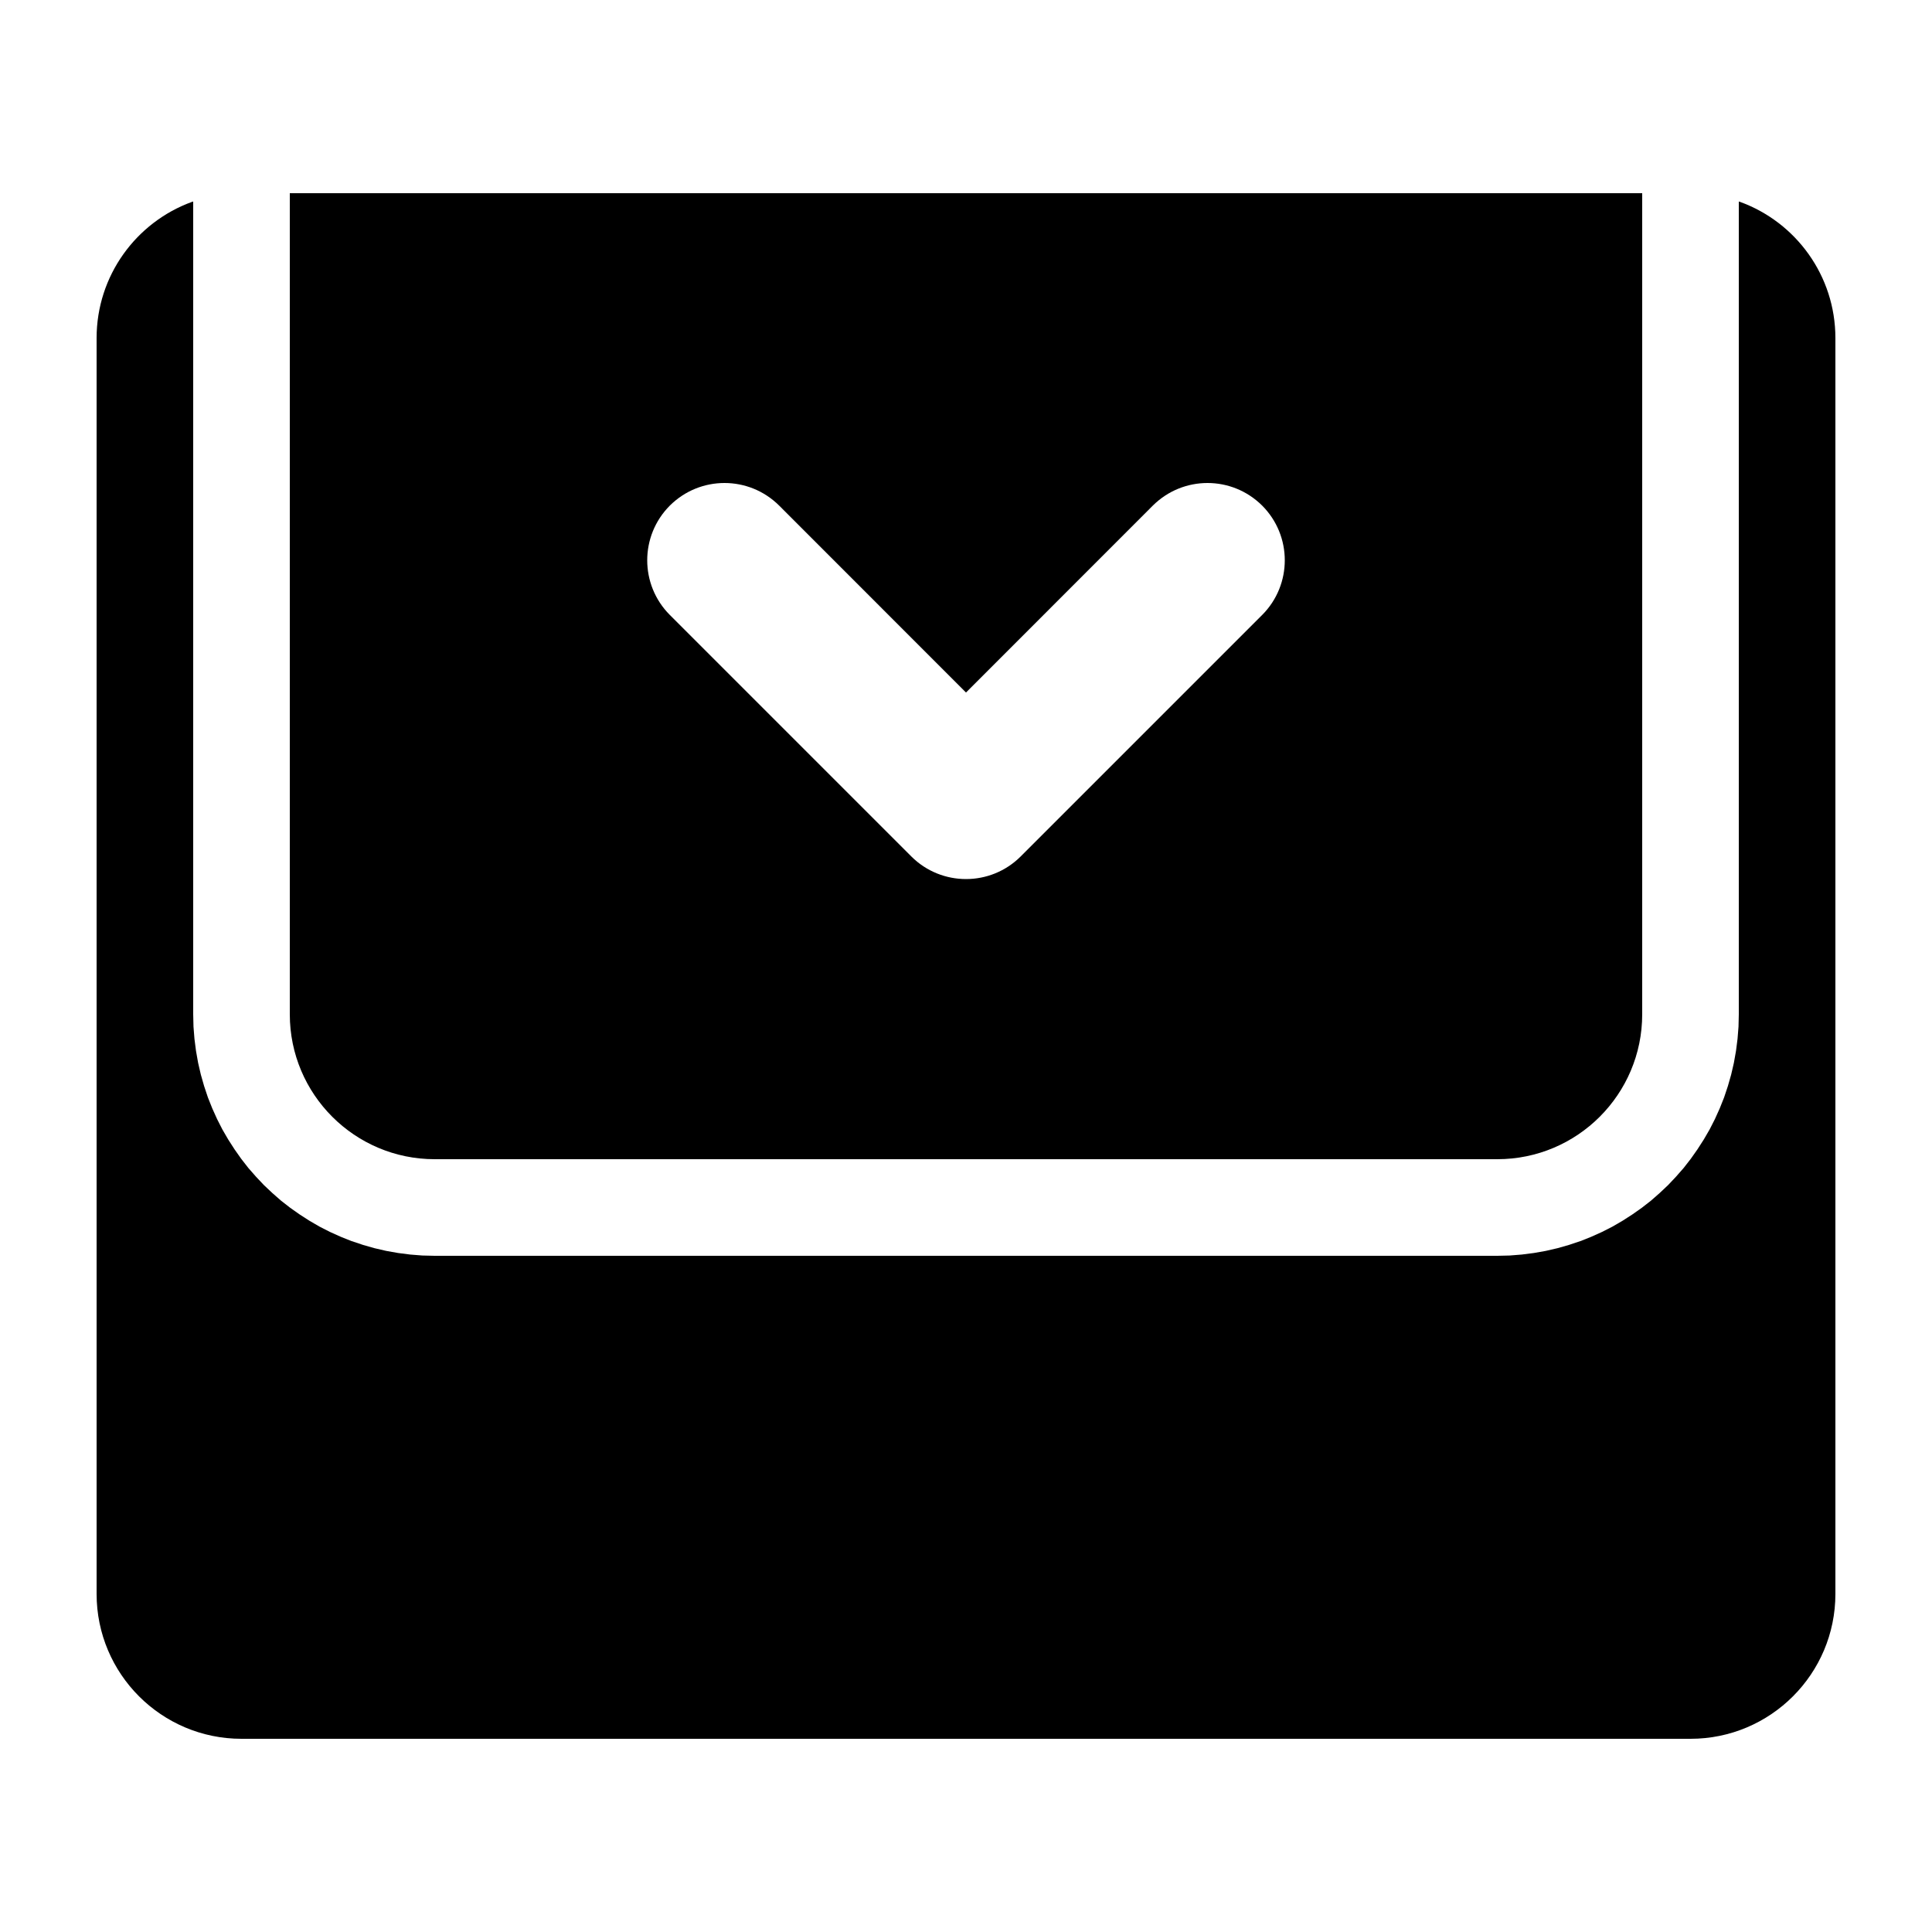
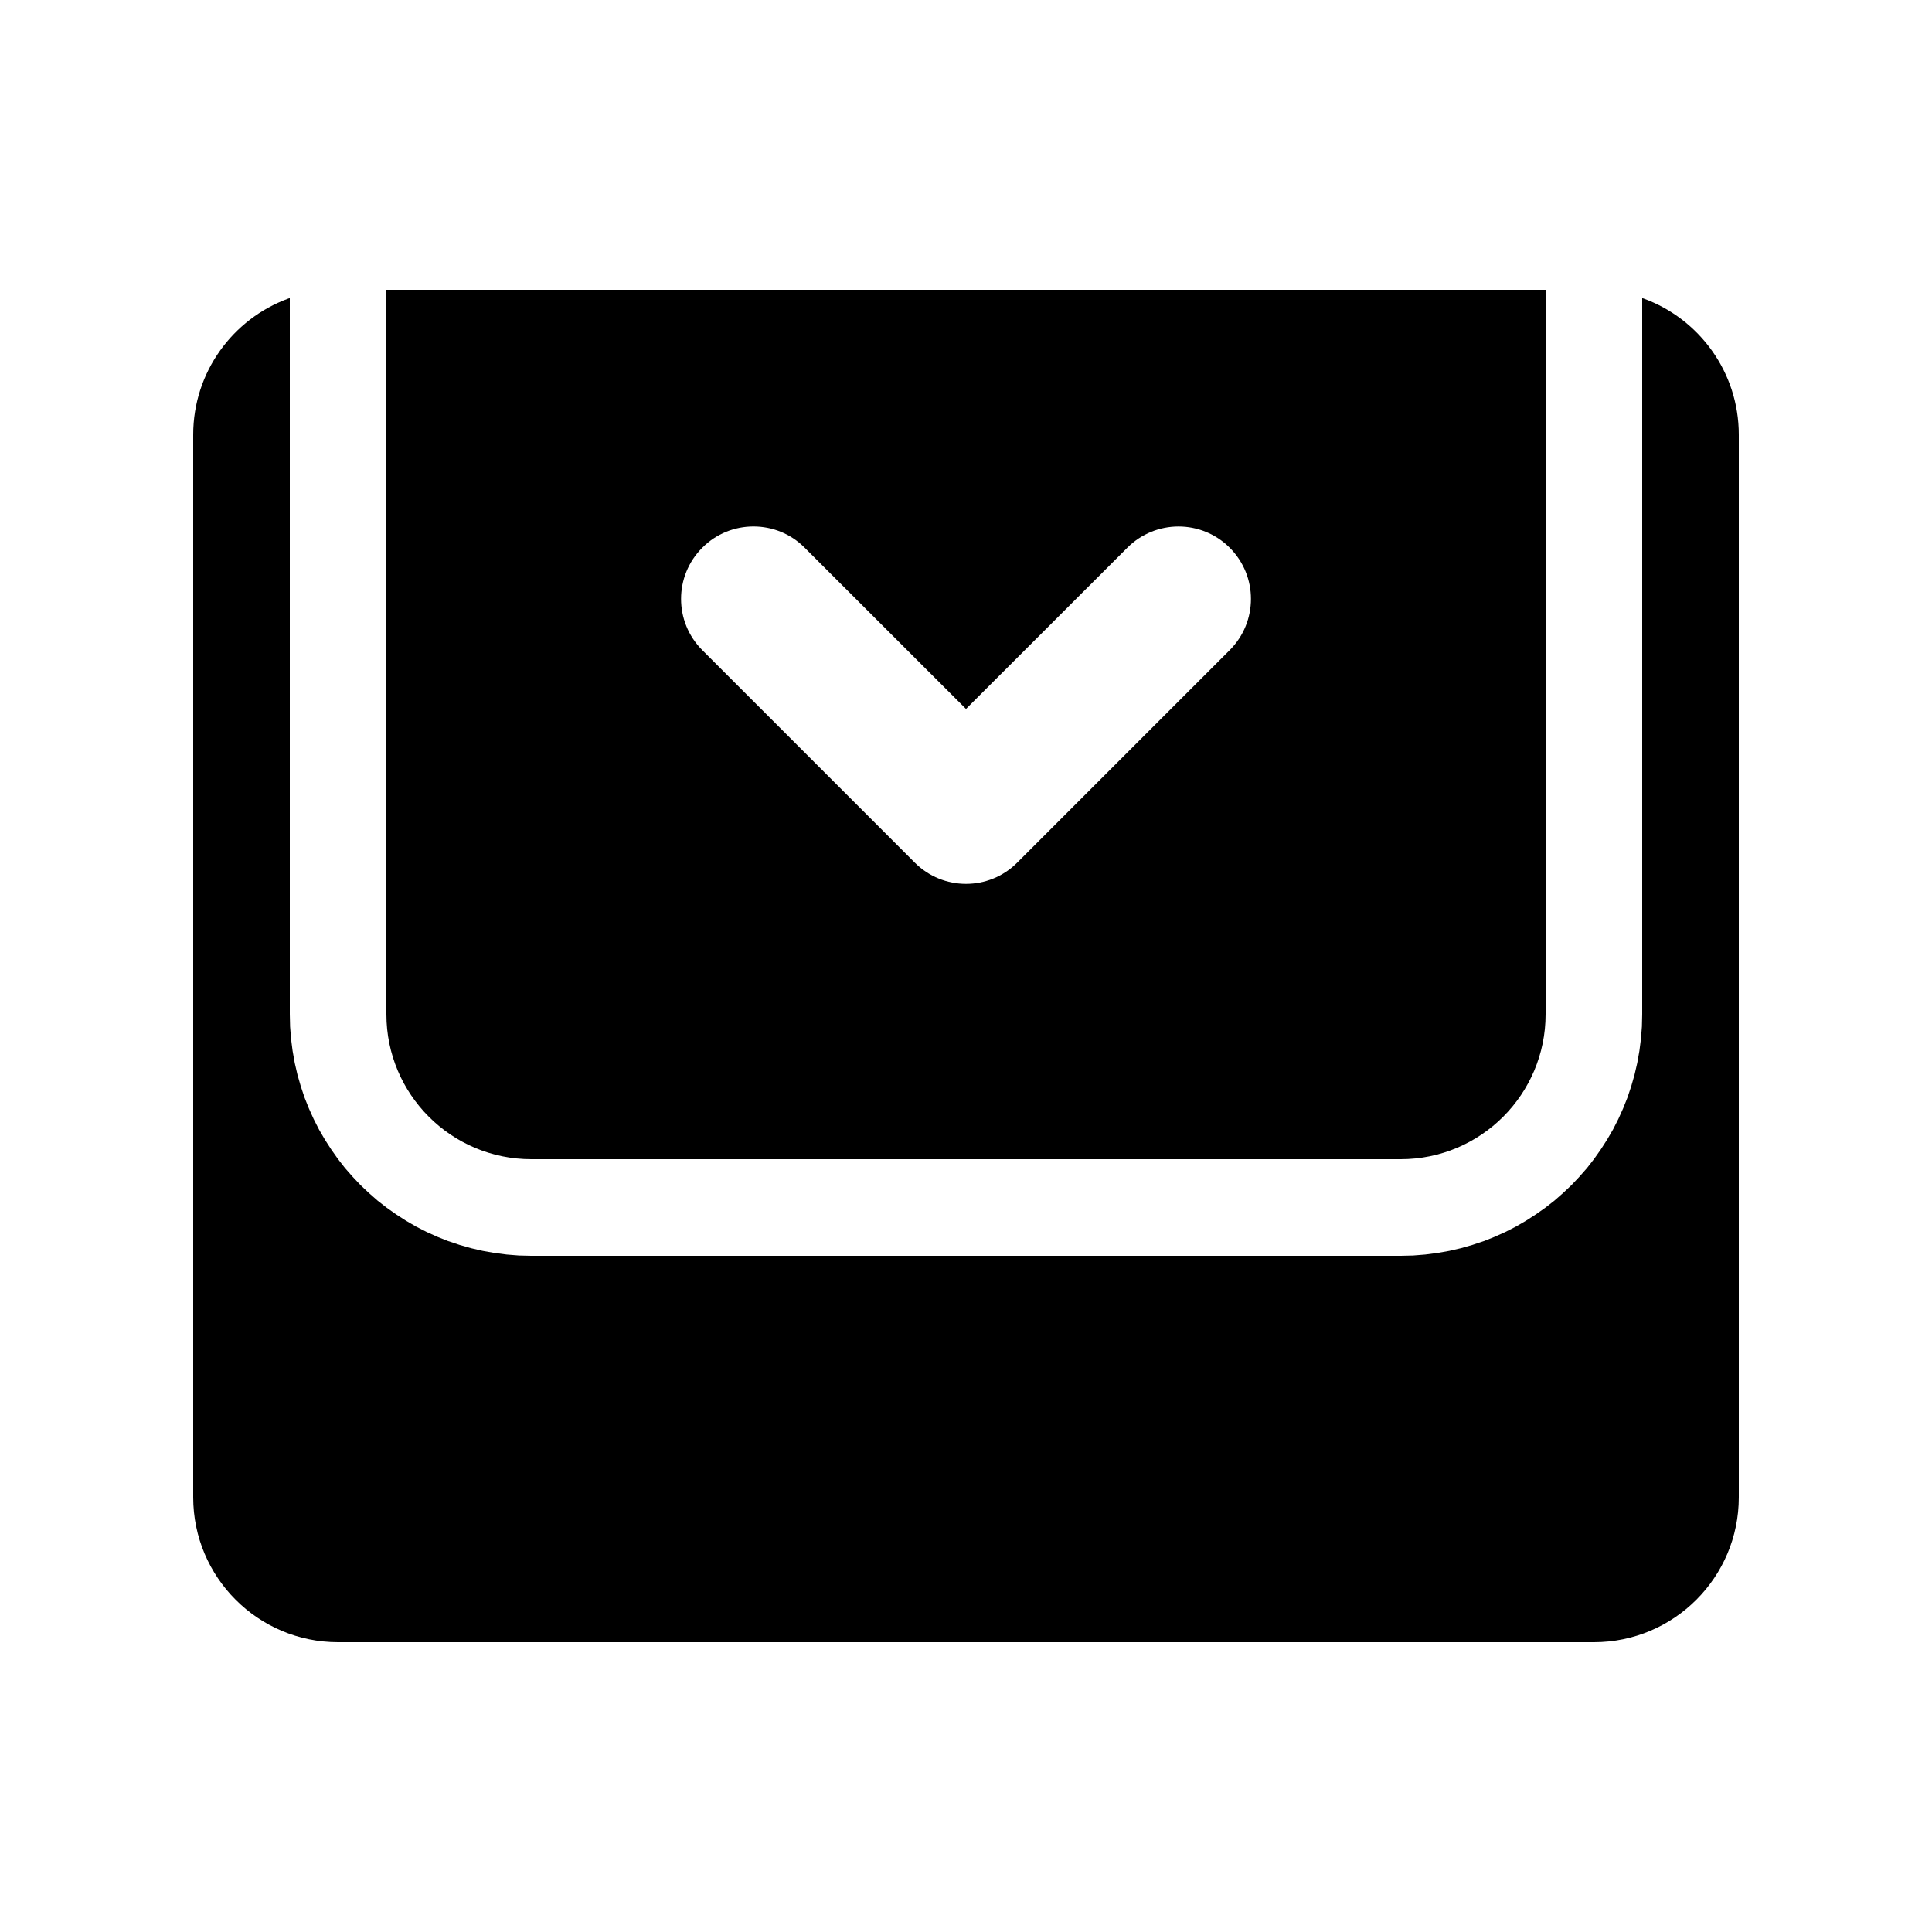
<svg xmlns="http://www.w3.org/2000/svg" width="20" height="20" viewBox="0 0 20 20">
-   <path fill="currentColor" d="M12.5 5C12.295 5 12.091 5.078 11.934 5.234L10 7.169 8.066 5.234C7.909 5.078 7.705 5 7.5 5 7.295 5 7.091 5.078 6.934 5.234 6.622 5.547 6.622 6.053 6.934 6.366L9.434 8.866C9.747 9.178 10.253 9.178 10.566 8.866L13.066 6.366C13.378 6.053 13.378 5.547 13.066 5.234 12.909 5.078 12.705 5 12.5 5ZM2 2.086L2 10.5 2.003 10.628 2.013 10.754 2.029 10.879 2.051 11.003 2.079 11.124 2.113 11.243 2.152 11.36 2.197 11.473 2.247 11.584 2.302 11.692 2.363 11.797 2.428 11.898 2.497 11.996 2.571 12.091 2.65 12.181 2.732 12.268 2.819 12.35 2.909 12.429 3.004 12.503 3.102 12.572 3.203 12.637 3.308 12.698 3.416 12.753 3.527 12.803 3.64 12.848 3.757 12.887 3.876 12.921 3.997 12.949 4.121 12.971 4.246 12.987 4.372 12.997 4.5 13 15.5 13 15.628 12.997 15.754 12.987 15.879 12.971 16.003 12.949 16.124 12.921 16.243 12.887 16.36 12.848 16.473 12.803 16.584 12.753 16.692 12.698 16.797 12.637 16.898 12.572 16.996 12.503 17.091 12.429 17.181 12.35 17.268 12.268 17.35 12.181 17.429 12.091 17.503 11.996 17.572 11.898 17.637 11.797 17.698 11.692 17.753 11.584 17.803 11.473 17.848 11.36 17.887 11.243 17.921 11.124 17.949 11.003 17.971 10.879 17.987 10.754 17.997 10.628 18 10.5 18 2.086 18.016 2.091C18.59 2.301 19 2.853 19 3.5L19 16.5C19 17.328 18.328 18 17.5 18L2.5 18C1.672 18 1 17.328 1 16.5L1 3.5C1 2.853 1.41 2.301 1.984 2.091L2 2.086ZM3 2L17 2 17 10.5C17 11.328 16.328 12 15.5 12L4.5 12C3.672 12 3 11.328 3 10.5L3 2Z" />
+   <path fill="currentColor" d="M7.8 5.45C7.608 5.45 7.416 5.523 7.27 5.67 6.977 5.963 6.977 6.437 7.27 6.73L9.47 8.93C9.763 9.223 10.237 9.223 10.53 8.93L12.73 6.73C13.023 6.437 13.023 5.963 12.73 5.67 12.437 5.377 11.963 5.377 11.67 5.67L10 7.339 8.33 5.67C8.184 5.523 7.992 5.45 7.8 5.45ZM3 3.086L3 10.5 3.003 10.628 3.013 10.754 3.029 10.879 3.051 11.003 3.079 11.124 3.113 11.243 3.152 11.36 3.197 11.473 3.247 11.584 3.302 11.692 3.363 11.797 3.428 11.898 3.497 11.996 3.571 12.091 3.65 12.181 3.732 12.268 3.819 12.35 3.909 12.429 4.004 12.503 4.102 12.572 4.203 12.637 4.308 12.698 4.416 12.753 4.527 12.803 4.64 12.848 4.757 12.887 4.876 12.921 4.997 12.949 5.121 12.971 5.246 12.987 5.372 12.997 5.5 13 14.5 13 14.628 12.997 14.754 12.987 14.879 12.971 15.003 12.949 15.124 12.921 15.243 12.887 15.36 12.848 15.473 12.803 15.584 12.753 15.692 12.698 15.797 12.637 15.898 12.572 15.996 12.503 16.091 12.429 16.181 12.35 16.268 12.268 16.35 12.181 16.429 12.091 16.503 11.996 16.572 11.898 16.637 11.797 16.698 11.692 16.753 11.584 16.803 11.473 16.848 11.36 16.887 11.243 16.921 11.124 16.949 11.003 16.971 10.879 16.987 10.754 16.997 10.628 17 10.5 17 3.086 17.016 3.091C17.59 3.301 18 3.853 18 4.5L18 15.5C18 16.328 17.328 17 16.5 17L3.5 17C2.672 17 2 16.328 2 15.5L2 4.5C2 3.853 2.41 3.301 2.984 3.091L3 3.086ZM4 3L16 3 16 10.5C16 11.328 15.328 12 14.5 12L5.5 12C4.672 12 4 11.328 4 10.5L4 3Z" />
</svg>
